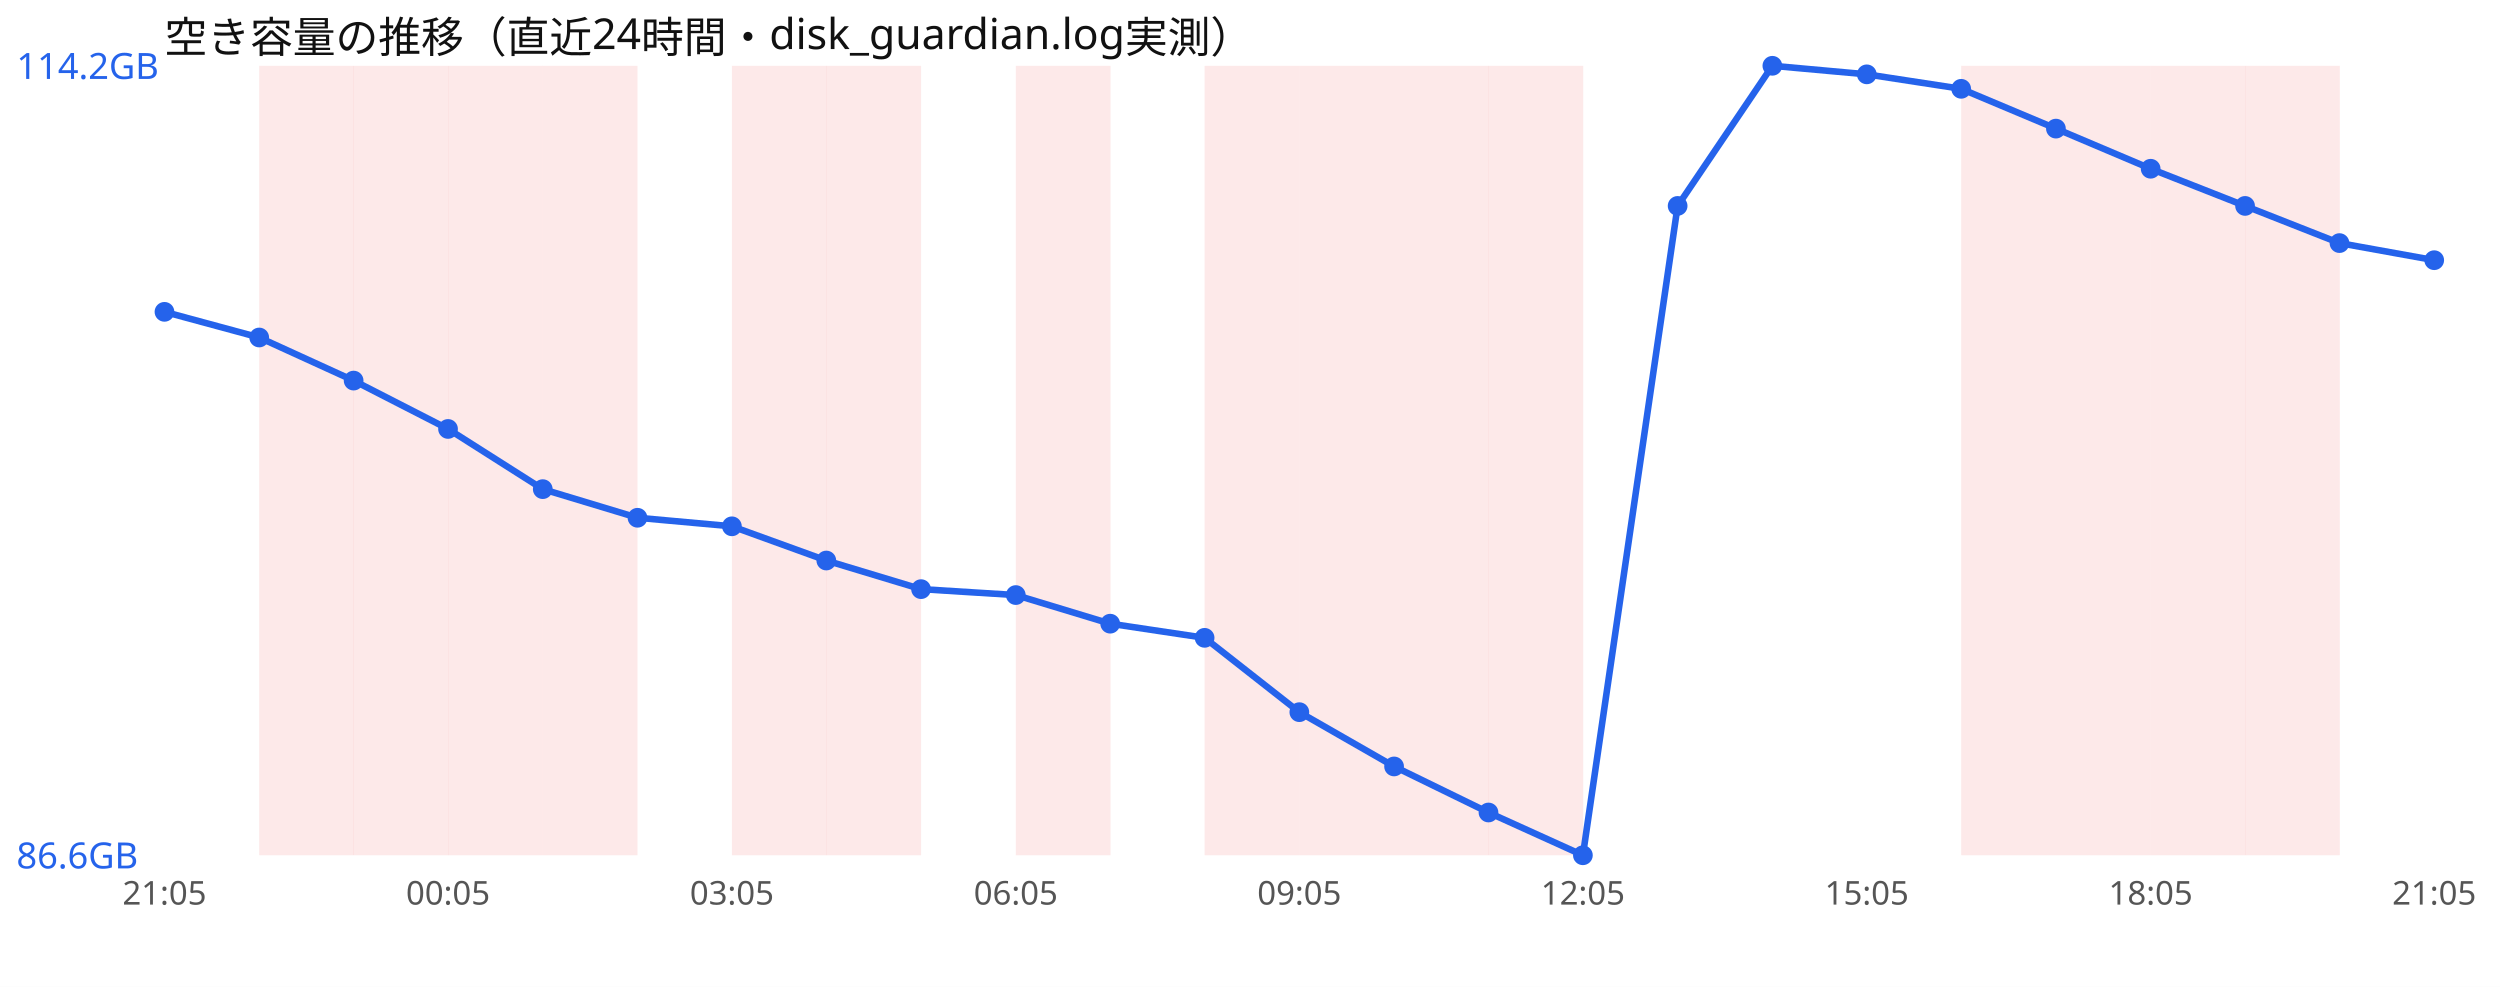
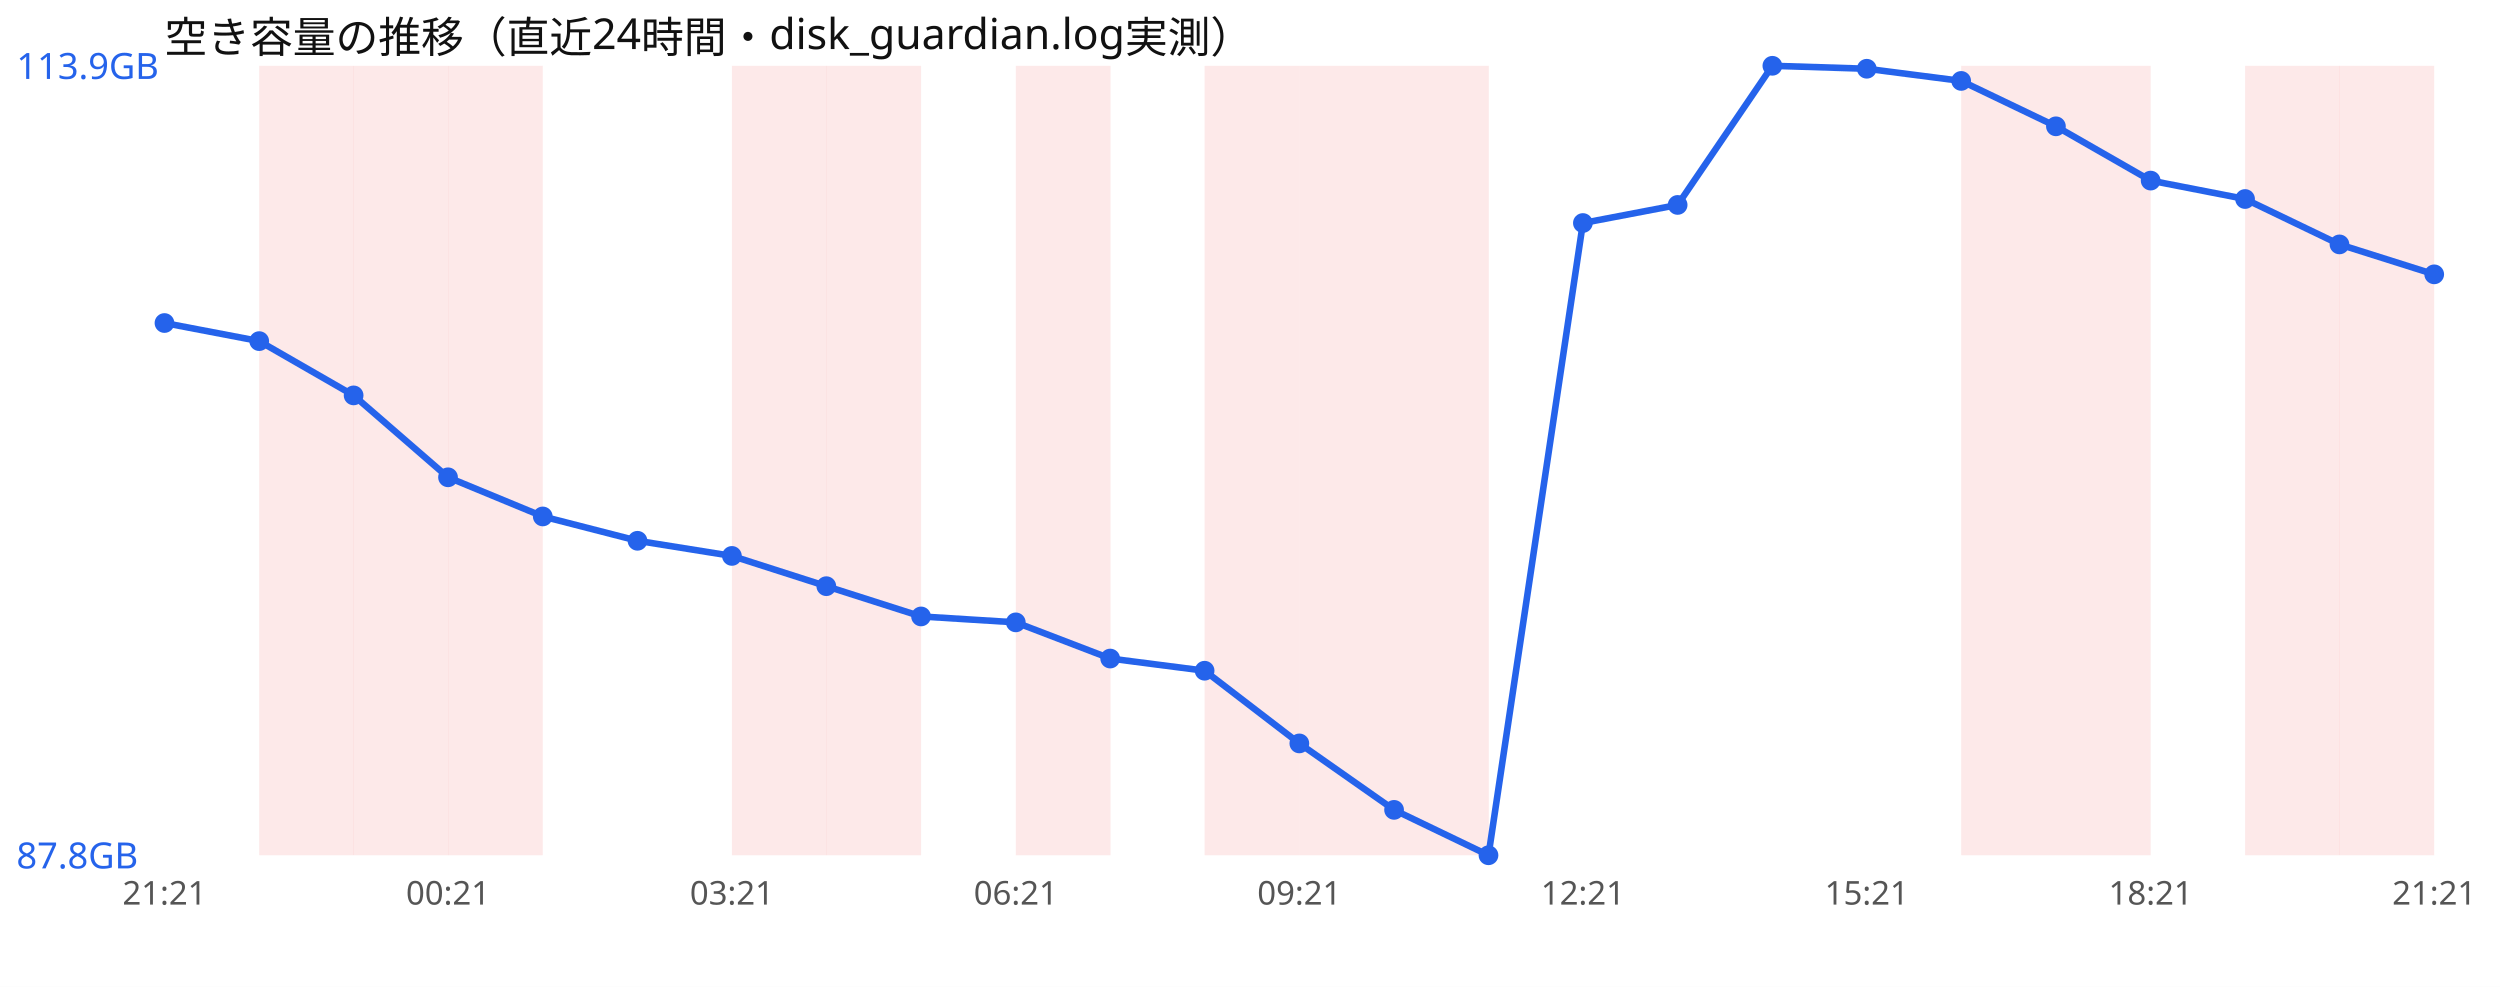
<svg xmlns="http://www.w3.org/2000/svg" width="760" height="300" viewBox="0 0 760 300" font-family="sans-serif">
  <rect width="760" height="300" fill="#ffffff" />
  <text x="50" y="16" font-size="13" fill="#111">空き容量の推移（直近24時間・disk_guardian.log実測）</text>
  <rect x="78.8" y="20" width="28.8" height="240" fill="#ef4444" opacity="0.12" />
  <rect x="107.5" y="20" width="28.8" height="240" fill="#ef4444" opacity="0.12" />
  <rect x="136.2" y="20" width="28.8" height="240" fill="#ef4444" opacity="0.12" />
-   <rect x="165.0" y="20" width="28.8" height="240" fill="#ef4444" opacity="0.12" />
  <rect x="222.5" y="20" width="28.8" height="240" fill="#ef4444" opacity="0.12" />
  <rect x="251.2" y="20" width="28.8" height="240" fill="#ef4444" opacity="0.12" />
  <rect x="308.8" y="20" width="28.8" height="240" fill="#ef4444" opacity="0.12" />
  <rect x="366.2" y="20" width="28.8" height="240" fill="#ef4444" opacity="0.12" />
  <rect x="395.0" y="20" width="28.8" height="240" fill="#ef4444" opacity="0.12" />
  <rect x="423.8" y="20" width="28.8" height="240" fill="#ef4444" opacity="0.12" />
-   <rect x="452.5" y="20" width="28.8" height="240" fill="#ef4444" opacity="0.12" />
  <rect x="596.2" y="20" width="28.8" height="240" fill="#ef4444" opacity="0.12" />
  <rect x="625.0" y="20" width="28.8" height="240" fill="#ef4444" opacity="0.12" />
-   <rect x="653.8" y="20" width="28.8" height="240" fill="#ef4444" opacity="0.12" />
  <rect x="682.5" y="20" width="28.8" height="240" fill="#ef4444" opacity="0.12" />
-   <polyline points="50.0,94.8 78.8,102.6 107.5,115.7 136.2,130.4 165.0,148.7 193.8,157.4 222.5,160.0 251.2,170.4 280.0,179.1 308.8,180.9 337.5,189.6 366.2,193.9 395.0,216.5 423.8,233.0 452.5,247.0 481.2,260.0 510.0,62.6 538.8,20.0 567.5,22.6 596.2,27.0 625.0,39.1 653.8,51.3 682.5,62.6 711.2,73.9 740.0,79.1" fill="none" stroke="#2563eb" stroke-width="2" />
-   <circle cx="50.0" cy="94.8" r="3" fill="#2563eb" />
-   <circle cx="78.8" cy="102.6" r="3" fill="#2563eb" />
-   <circle cx="107.5" cy="115.7" r="3" fill="#2563eb" />
-   <circle cx="136.2" cy="130.4" r="3" fill="#2563eb" />
-   <circle cx="165.0" cy="148.7" r="3" fill="#2563eb" />
-   <circle cx="193.8" cy="157.4" r="3" fill="#2563eb" />
-   <circle cx="222.5" cy="160.0" r="3" fill="#2563eb" />
-   <circle cx="251.2" cy="170.4" r="3" fill="#2563eb" />
-   <circle cx="280.0" cy="179.1" r="3" fill="#2563eb" />
-   <circle cx="308.8" cy="180.9" r="3" fill="#2563eb" />
-   <circle cx="337.5" cy="189.6" r="3" fill="#2563eb" />
-   <circle cx="366.2" cy="193.9" r="3" fill="#2563eb" />
-   <circle cx="395.0" cy="216.5" r="3" fill="#2563eb" />
-   <circle cx="423.8" cy="233.0" r="3" fill="#2563eb" />
-   <circle cx="452.5" cy="247.0" r="3" fill="#2563eb" />
-   <circle cx="481.2" cy="260.0" r="3" fill="#2563eb" />
-   <circle cx="510.0" cy="62.6" r="3" fill="#2563eb" />
+   <rect x="711.2" y="20" width="28.8" height="240" fill="#ef4444" opacity="0.12" />
+   <polyline points="50.0,98.2 78.8,103.7 107.5,120.2 136.2,145.1 165.0,157.0 193.8,164.4 222.5,169.0 251.2,178.2 280.0,187.4 308.8,189.2 337.5,200.2 366.2,203.9 395.0,226.0 423.8,246.2 452.5,260.0 481.2,67.8 510.0,62.3 538.8,20.0 567.5,20.9 596.2,24.6 625.0,38.4 653.8,54.9 682.5,60.5 711.2,74.3 740.0,83.4" fill="none" stroke="#2563eb" stroke-width="2" />
+   <circle cx="50.0" cy="98.2" r="3" fill="#2563eb" />
+   <circle cx="78.8" cy="103.7" r="3" fill="#2563eb" />
+   <circle cx="107.5" cy="120.2" r="3" fill="#2563eb" />
+   <circle cx="136.2" cy="145.1" r="3" fill="#2563eb" />
+   <circle cx="165.0" cy="157.0" r="3" fill="#2563eb" />
+   <circle cx="193.8" cy="164.4" r="3" fill="#2563eb" />
+   <circle cx="222.5" cy="169.0" r="3" fill="#2563eb" />
+   <circle cx="251.2" cy="178.2" r="3" fill="#2563eb" />
+   <circle cx="280.0" cy="187.4" r="3" fill="#2563eb" />
+   <circle cx="308.8" cy="189.2" r="3" fill="#2563eb" />
+   <circle cx="337.5" cy="200.2" r="3" fill="#2563eb" />
+   <circle cx="366.2" cy="203.9" r="3" fill="#2563eb" />
+   <circle cx="395.0" cy="226.0" r="3" fill="#2563eb" />
+   <circle cx="423.8" cy="246.2" r="3" fill="#2563eb" />
+   <circle cx="452.5" cy="260.0" r="3" fill="#2563eb" />
+   <circle cx="481.2" cy="67.8" r="3" fill="#2563eb" />
+   <circle cx="510.0" cy="62.3" r="3" fill="#2563eb" />
  <circle cx="538.8" cy="20.0" r="3" fill="#2563eb" />
-   <circle cx="567.5" cy="22.6" r="3" fill="#2563eb" />
-   <circle cx="596.2" cy="27.0" r="3" fill="#2563eb" />
-   <circle cx="625.0" cy="39.1" r="3" fill="#2563eb" />
-   <circle cx="653.8" cy="51.3" r="3" fill="#2563eb" />
-   <circle cx="682.5" cy="62.6" r="3" fill="#2563eb" />
-   <circle cx="711.2" cy="73.9" r="3" fill="#2563eb" />
-   <circle cx="740.0" cy="79.1" r="3" fill="#2563eb" />
-   <text x="5" y="24.0" font-size="11" fill="#2563eb">114.2GB</text>
-   <text x="5" y="264.0" font-size="11" fill="#2563eb">86.6GB</text>
-   <text x="50.0" y="275" font-size="10" fill="#555" text-anchor="middle">21:05</text>
-   <text x="136.2" y="275" font-size="10" fill="#555" text-anchor="middle">00:05</text>
-   <text x="222.5" y="275" font-size="10" fill="#555" text-anchor="middle">03:05</text>
-   <text x="308.8" y="275" font-size="10" fill="#555" text-anchor="middle">06:05</text>
-   <text x="395.0" y="275" font-size="10" fill="#555" text-anchor="middle">09:05</text>
-   <text x="481.2" y="275" font-size="10" fill="#555" text-anchor="middle">12:05</text>
-   <text x="567.5" y="275" font-size="10" fill="#555" text-anchor="middle">15:05</text>
-   <text x="653.8" y="275" font-size="10" fill="#555" text-anchor="middle">18:05</text>
-   <text x="740.0" y="275" font-size="10" fill="#555" text-anchor="middle">21:05</text>
+   <circle cx="567.5" cy="20.9" r="3" fill="#2563eb" />
+   <circle cx="596.2" cy="24.6" r="3" fill="#2563eb" />
+   <circle cx="625.0" cy="38.4" r="3" fill="#2563eb" />
+   <circle cx="653.8" cy="54.9" r="3" fill="#2563eb" />
+   <circle cx="682.5" cy="60.5" r="3" fill="#2563eb" />
+   <circle cx="711.2" cy="74.3" r="3" fill="#2563eb" />
+   <circle cx="740.0" cy="83.4" r="3" fill="#2563eb" />
+   <text x="5" y="24.0" font-size="11" fill="#2563eb">113.9GB</text>
+   <text x="5" y="264.0" font-size="11" fill="#2563eb">87.8GB</text>
+   <text x="50.0" y="275" font-size="10" fill="#555" text-anchor="middle">21:21</text>
+   <text x="136.2" y="275" font-size="10" fill="#555" text-anchor="middle">00:21</text>
+   <text x="222.5" y="275" font-size="10" fill="#555" text-anchor="middle">03:21</text>
+   <text x="308.8" y="275" font-size="10" fill="#555" text-anchor="middle">06:21</text>
+   <text x="395.0" y="275" font-size="10" fill="#555" text-anchor="middle">09:21</text>
+   <text x="481.2" y="275" font-size="10" fill="#555" text-anchor="middle">12:21</text>
+   <text x="567.5" y="275" font-size="10" fill="#555" text-anchor="middle">15:21</text>
+   <text x="653.8" y="275" font-size="10" fill="#555" text-anchor="middle">18:21</text>
+   <text x="740.0" y="275" font-size="10" fill="#555" text-anchor="middle">21:21</text>
</svg>
